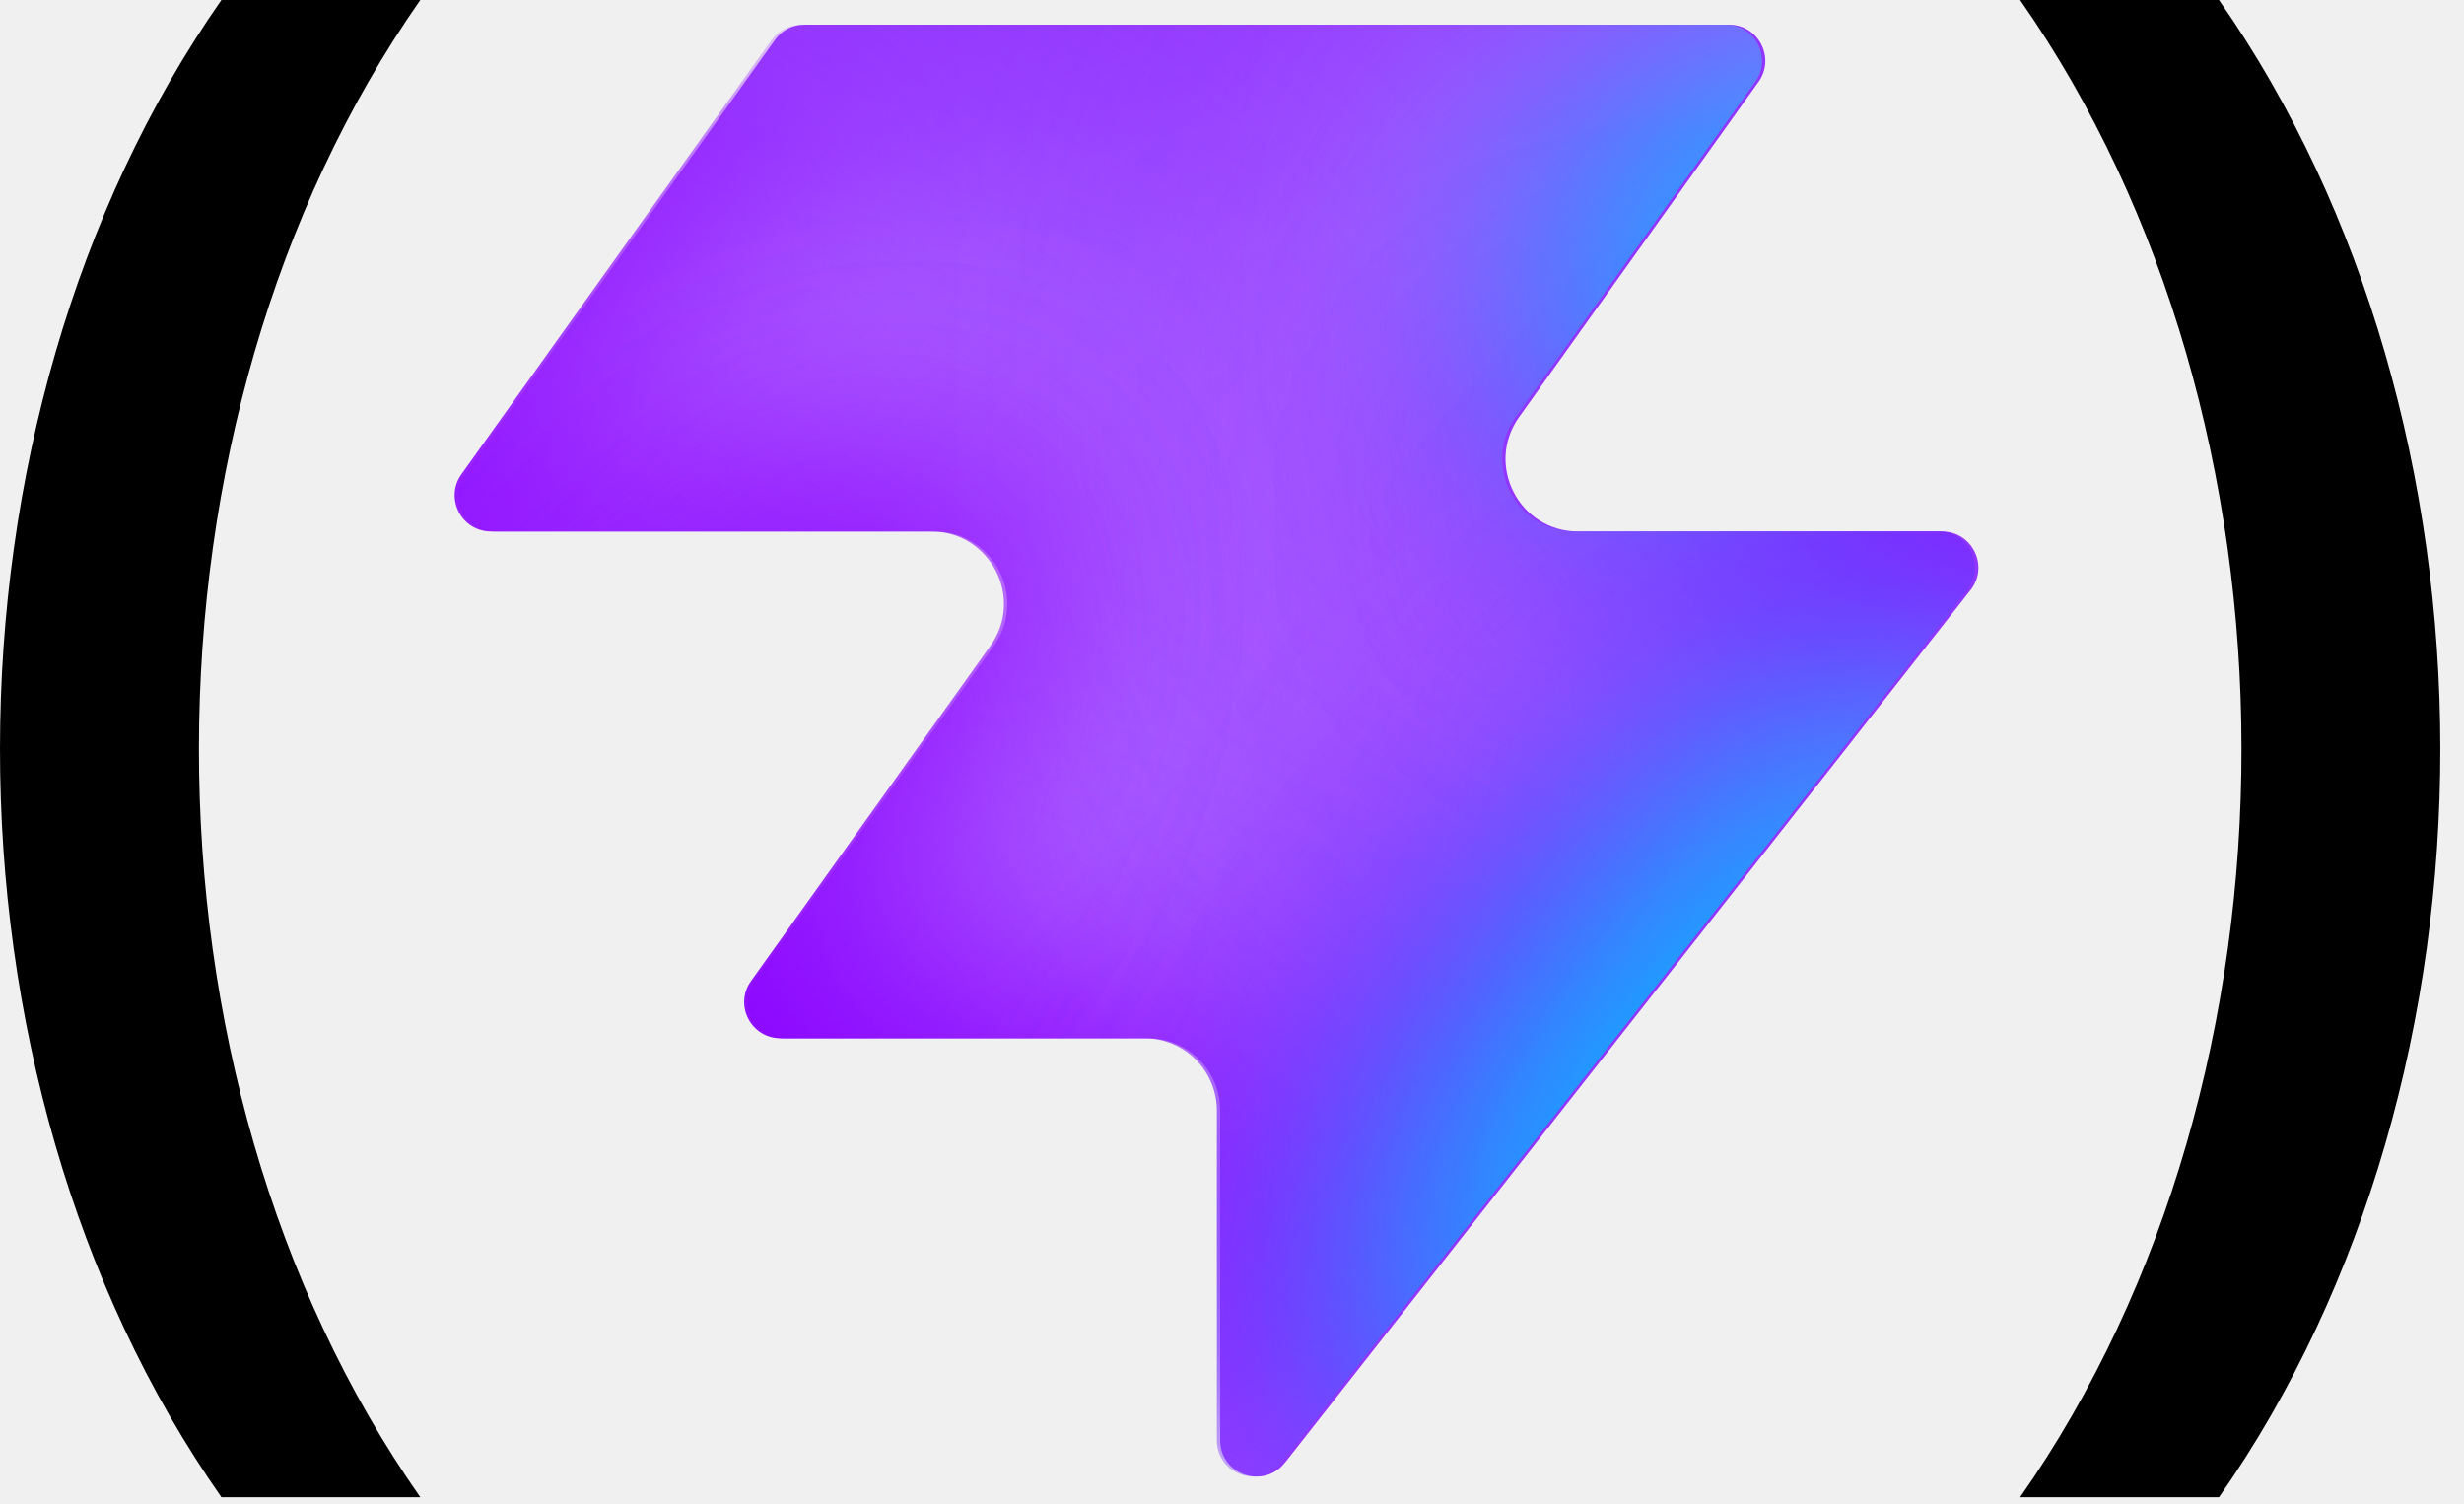
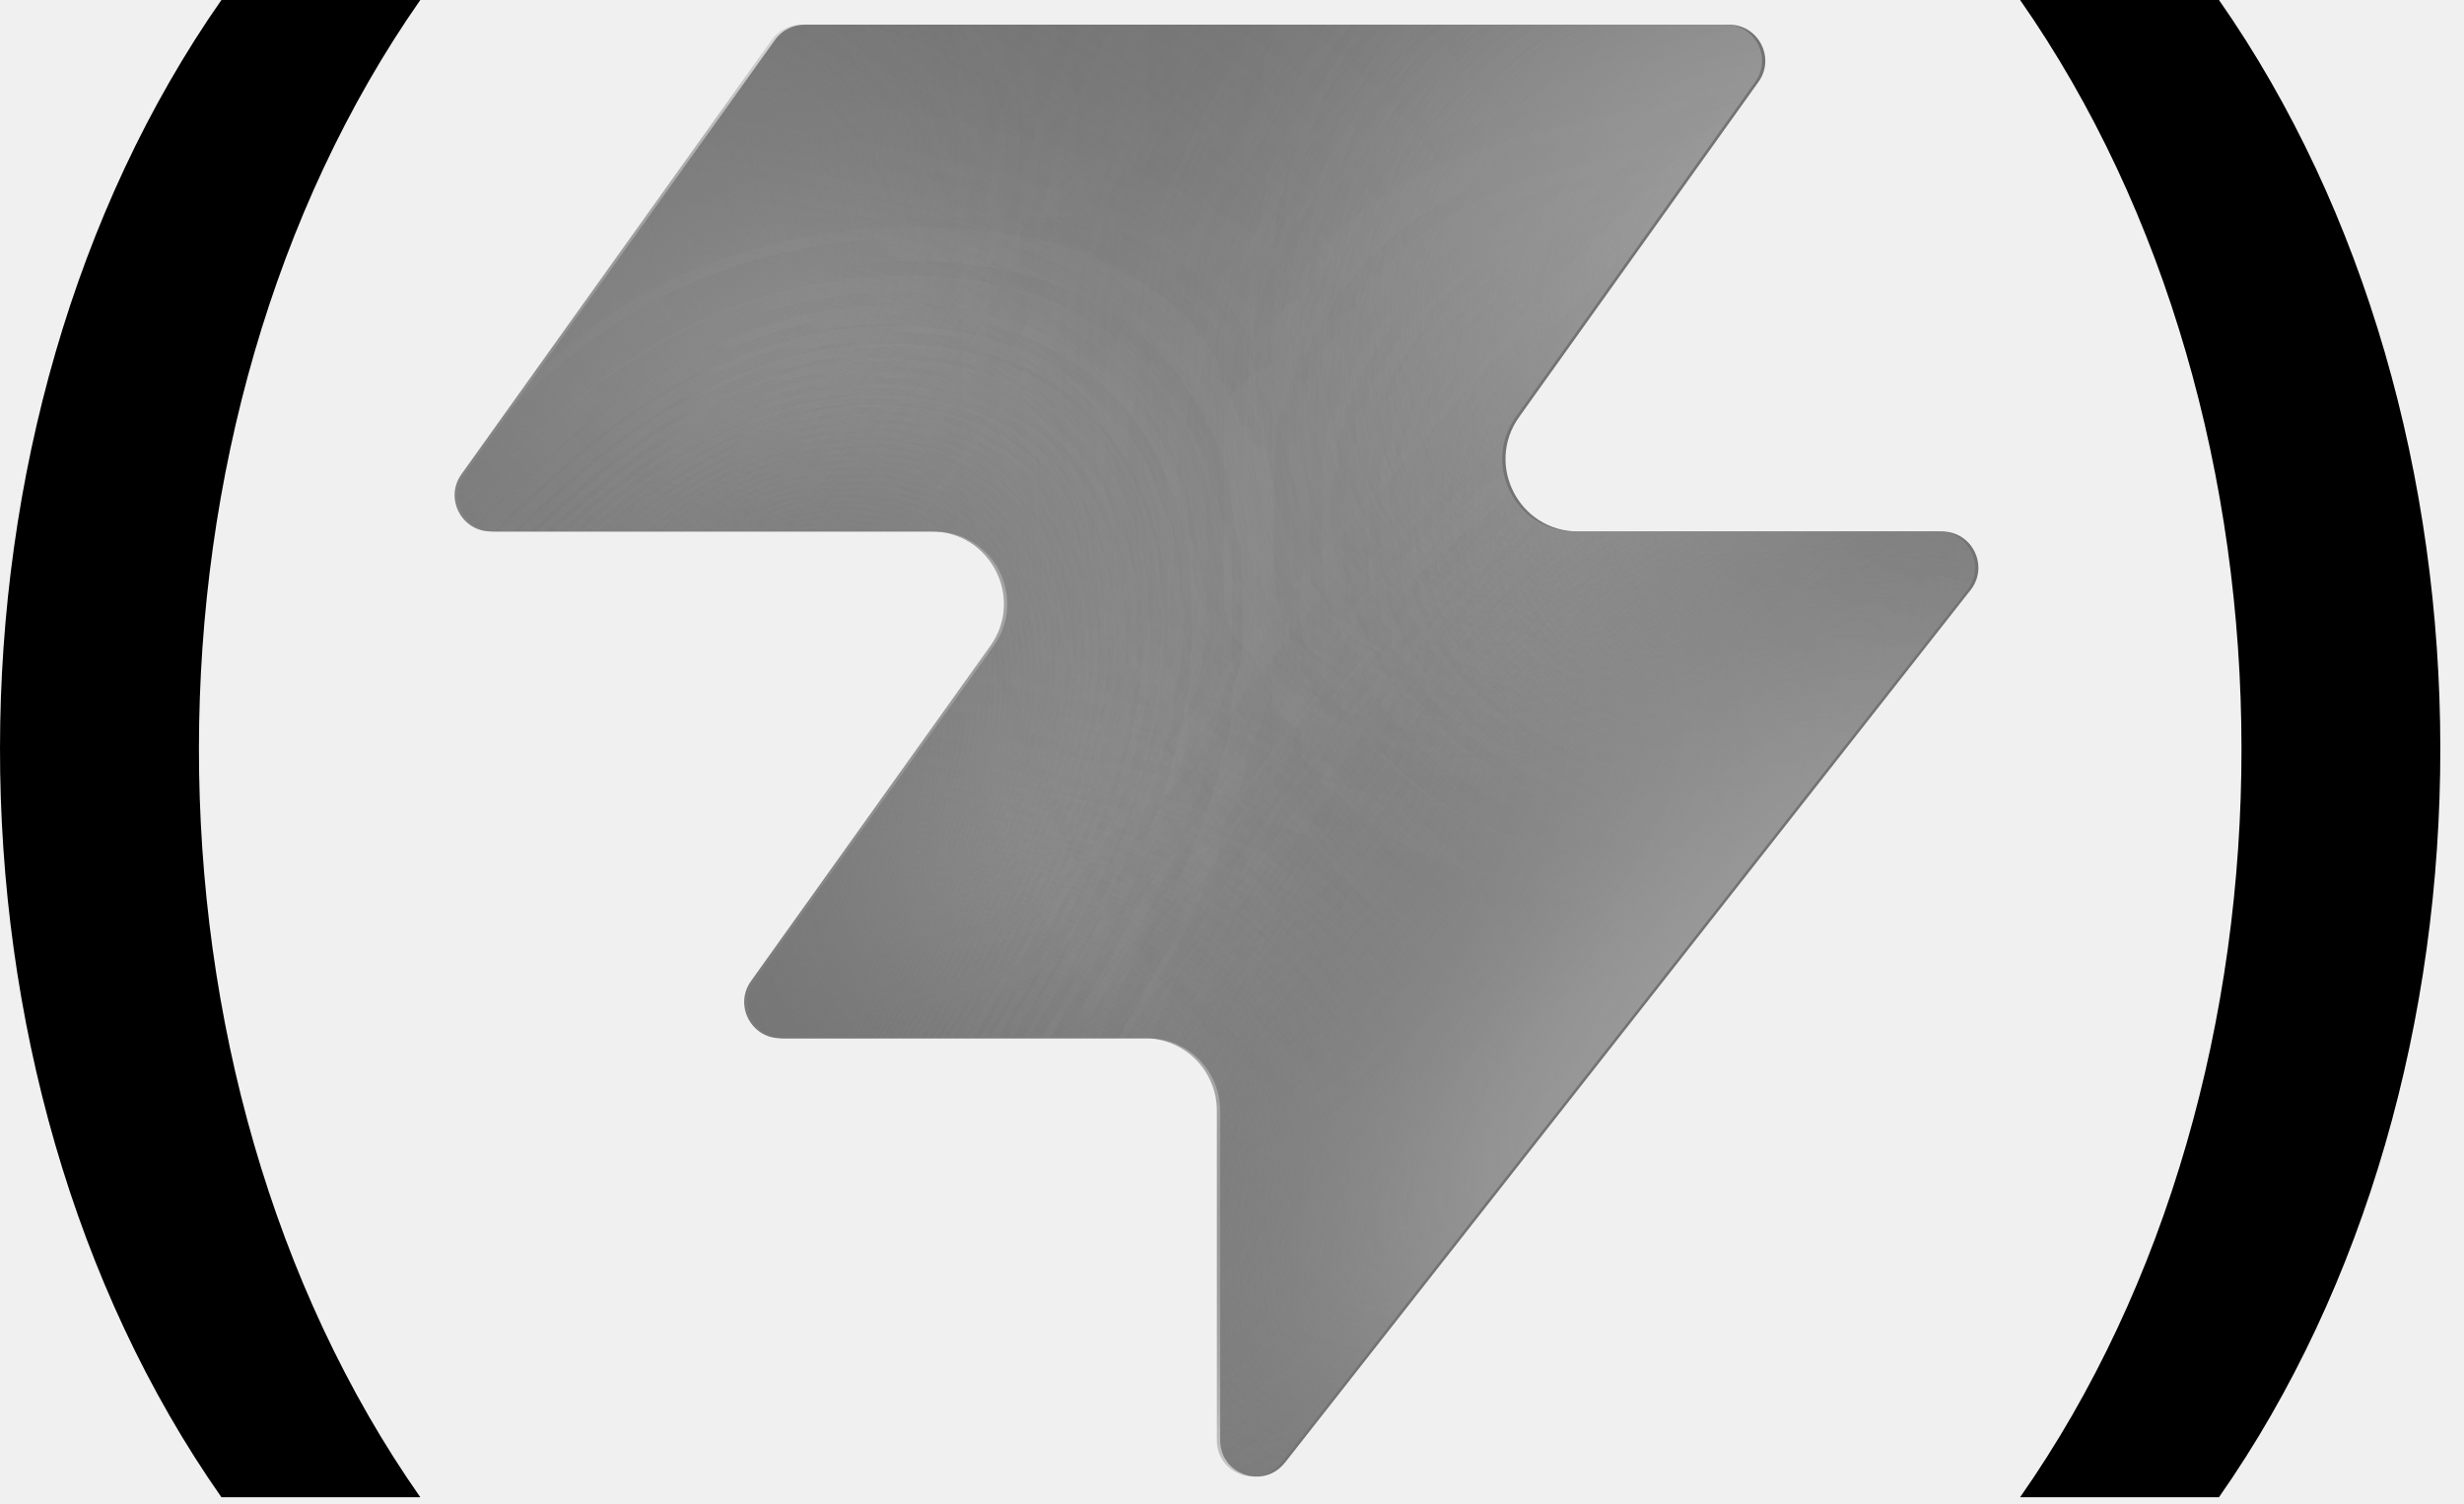
<svg xmlns="http://www.w3.org/2000/svg" width="77" height="47" fill="none" aria-labelledby="vite-logo-title" viewBox="0 0 77 47">
  <style>.parenthesis{fill:#000}@media (prefers-color-scheme:dark){.parenthesis{fill:#fff}}</style>
-   <path fill="#9135ff" d="M40.151 45.71c-.663.844-2.02.374-2.02-.699V34.708a2.26 2.26 0 0 0-2.262-2.262H24.493c-.92 0-1.457-1.04-.92-1.788l7.479-10.471c1.07-1.498 0-3.578-1.842-3.578H15.443c-.92 0-1.456-1.04-.92-1.788l9.696-13.576c.213-.297.556-.474.92-.474h28.894c.92 0 1.456 1.04.92 1.788l-7.48 10.472c-1.07 1.497 0 3.578 1.842 3.578h11.376c.944 0 1.474 1.087.89 1.83L40.153 45.712z" />
+   <path fill="#737373" d="M40.151 45.71c-.663.844-2.02.374-2.02-.699V34.708a2.26 2.26 0 0 0-2.262-2.262H24.493c-.92 0-1.457-1.04-.92-1.788l7.479-10.471c1.07-1.498 0-3.578-1.842-3.578H15.443c-.92 0-1.456-1.04-.92-1.788l9.696-13.576c.213-.297.556-.474.92-.474h28.894c.92 0 1.456 1.04.92 1.788l-7.48 10.472c-1.07 1.497 0 3.578 1.842 3.578h11.376c.944 0 1.474 1.087.89 1.83L40.153 45.712z" />
  <mask id="a" width="48" height="47" x="14" y="0" maskUnits="userSpaceOnUse" style="mask-type:alpha">
    <path fill="#000" d="M40.047 45.71c-.663.843-2.02.374-2.02-.699V34.708a2.26 2.26 0 0 0-2.262-2.262H24.389c-.92 0-1.457-1.04-.92-1.788l7.479-10.472c1.07-1.497 0-3.578-1.842-3.578H15.34c-.92 0-1.456-1.04-.92-1.788l9.696-13.575c.213-.297.556-.474.92-.474H53.93c.92 0 1.456 1.04.92 1.788L47.37 13.03c-1.07 1.498 0 3.578 1.842 3.578h11.376c.944 0 1.474 1.088.89 1.831L40.049 45.712z" />
  </mask>
  <g mask="url(#a)">
    <g filter="url(#b)">
-       <ellipse cx="5.508" cy="14.704" fill="#eee6ff" rx="5.508" ry="14.704" transform="rotate(269.814 20.96 11.29)scale(-1 1)" />
+       <ellipse cx="5.508" cy="14.704" fill="#d4d4d4" rx="5.508" ry="14.704" transform="rotate(269.814 20.96 11.29)scale(-1 1)" />
    </g>
    <g filter="url(#c)">
-       <ellipse cx="10.399" cy="29.851" fill="#eee6ff" rx="10.399" ry="29.851" transform="rotate(89.814 -16.902 -8.275)scale(1 -1)" />
+       <ellipse cx="10.399" cy="29.851" fill="#d4d4d4" rx="10.399" ry="29.851" transform="rotate(89.814 -16.902 -8.275)scale(1 -1)" />
    </g>
    <g filter="url(#d)">
-       <ellipse cx="5.508" cy="30.487" fill="#8900ff" rx="5.508" ry="30.487" transform="rotate(89.814 -19.197 -7.127)scale(1 -1)" />
+       <ellipse cx="5.508" cy="30.487" fill="#737373" rx="5.508" ry="30.487" transform="rotate(89.814 -19.197 -7.127)scale(1 -1)" />
    </g>
    <g filter="url(#e)">
-       <ellipse cx="5.508" cy="30.599" fill="#8900ff" rx="5.508" ry="30.599" transform="rotate(89.814 -25.928 4.177)scale(1 -1)" />
+       <ellipse cx="5.508" cy="30.599" fill="#737373" rx="5.508" ry="30.599" transform="rotate(89.814 -25.928 4.177)scale(1 -1)" />
    </g>
    <g filter="url(#f)">
-       <ellipse cx="5.508" cy="30.599" fill="#8900ff" rx="5.508" ry="30.599" transform="rotate(89.814 -25.738 5.52)scale(1 -1)" />
+       <ellipse cx="5.508" cy="30.599" fill="#737373" rx="5.508" ry="30.599" transform="rotate(89.814 -25.738 5.52)scale(1 -1)" />
    </g>
    <g filter="url(#g)">
-       <ellipse cx="14.072" cy="22.078" fill="#eee6ff" rx="14.072" ry="22.078" transform="rotate(93.35 31.245 55.578)scale(-1 1)" />
+       <ellipse cx="14.072" cy="22.078" fill="#d4d4d4" rx="14.072" ry="22.078" transform="rotate(93.35 31.245 55.578)scale(-1 1)" />
    </g>
    <g filter="url(#h)">
-       <ellipse cx="3.47" cy="21.501" fill="#8900ff" rx="3.47" ry="21.501" transform="rotate(89.009 35.419 55.202)scale(-1 1)" />
+       <ellipse cx="3.47" cy="21.501" fill="#737373" rx="3.47" ry="21.501" transform="rotate(89.009 35.419 55.202)scale(-1 1)" />
    </g>
    <g filter="url(#i)">
-       <ellipse cx="3.47" cy="21.501" fill="#8900ff" rx="3.47" ry="21.501" transform="rotate(89.009 35.419 55.202)scale(-1 1)" />
+       <ellipse cx="3.47" cy="21.501" fill="#737373" rx="3.47" ry="21.501" transform="rotate(89.009 35.419 55.202)scale(-1 1)" />
    </g>
    <g filter="url(#j)">
-       <ellipse cx="14.592" cy="9.743" fill="#8900ff" rx="4.407" ry="29.108" transform="rotate(39.51 14.592 9.743)" />
+       <ellipse cx="14.592" cy="9.743" fill="#737373" rx="4.407" ry="29.108" transform="rotate(39.51 14.592 9.743)" />
    </g>
    <g filter="url(#k)">
-       <ellipse cx="61.728" cy="-5.321" fill="#8900ff" rx="4.407" ry="29.108" transform="rotate(37.892 61.728 -5.32)" />
+       <ellipse cx="61.728" cy="-5.321" fill="#737373" rx="4.407" ry="29.108" transform="rotate(37.892 61.728 -5.32)" />
    </g>
    <g filter="url(#l)">
-       <ellipse cx="55.618" cy="7.104" fill="#00c2ff" rx="5.971" ry="9.665" transform="rotate(37.892 55.618 7.104)" />
+       <ellipse cx="55.618" cy="7.104" fill="#a3a3a3" rx="5.971" ry="9.665" transform="rotate(37.892 55.618 7.104)" />
    </g>
    <g filter="url(#m)">
-       <ellipse cx="12.326" cy="39.103" fill="#8900ff" rx="4.407" ry="29.108" transform="rotate(37.892 12.326 39.103)" />
+       <ellipse cx="12.326" cy="39.103" fill="#737373" rx="4.407" ry="29.108" transform="rotate(37.892 12.326 39.103)" />
    </g>
    <g filter="url(#n)">
-       <ellipse cx="12.326" cy="39.103" fill="#8900ff" rx="4.407" ry="29.108" transform="rotate(37.892 12.326 39.103)" />
+       <ellipse cx="12.326" cy="39.103" fill="#737373" rx="4.407" ry="29.108" transform="rotate(37.892 12.326 39.103)" />
    </g>
    <g filter="url(#o)">
-       <ellipse cx="49.857" cy="30.678" fill="#8900ff" rx="4.407" ry="29.108" transform="rotate(37.892 49.857 30.678)" />
+       <ellipse cx="49.857" cy="30.678" fill="#737373" rx="4.407" ry="29.108" transform="rotate(37.892 49.857 30.678)" />
    </g>
    <g filter="url(#p)">
-       <ellipse cx="52.623" cy="33.171" fill="#00c2ff" rx="5.971" ry="15.297" transform="rotate(37.892 52.623 33.17)" />
+       <ellipse cx="52.623" cy="33.171" fill="#a3a3a3" rx="5.971" ry="15.297" transform="rotate(37.892 52.623 33.17)" />
    </g>
  </g>
  <path d="M6.919 0c-9.198 13.166-9.252 33.575 0 46.789h6.215c-9.25-13.214-9.196-33.623 0-46.789zm62.424 0h-6.215c9.198 13.166 9.252 33.575 0 46.789h6.215c9.25-13.214 9.196-33.623 0-46.789" class="parenthesis" />
  <defs>
    <filter id="b" width="60.045" height="41.654" x="-5.564" y="16.92" color-interpolation-filters="sRGB" filterUnits="userSpaceOnUse">
      <feFlood flood-opacity="0" result="BackgroundImageFix" />
      <feBlend in="SourceGraphic" in2="BackgroundImageFix" result="shape" />
      <feGaussianBlur result="effect1_foregroundBlur_2002_17286" stdDeviation="7.659" />
    </filter>
    <filter id="c" width="90.34" height="51.437" x="-40.407" y="-6.762" color-interpolation-filters="sRGB" filterUnits="userSpaceOnUse">
      <feFlood flood-opacity="0" result="BackgroundImageFix" />
      <feBlend in="SourceGraphic" in2="BackgroundImageFix" result="shape" />
      <feGaussianBlur result="effect1_foregroundBlur_2002_17286" stdDeviation="7.659" />
    </filter>
    <filter id="d" width="79.355" height="29.4" x="-35.435" y="2.801" color-interpolation-filters="sRGB" filterUnits="userSpaceOnUse">
      <feFlood flood-opacity="0" result="BackgroundImageFix" />
      <feBlend in="SourceGraphic" in2="BackgroundImageFix" result="shape" />
      <feGaussianBlur result="effect1_foregroundBlur_2002_17286" stdDeviation="4.596" />
    </filter>
    <filter id="e" width="79.579" height="29.4" x="-30.84" y="20.8" color-interpolation-filters="sRGB" filterUnits="userSpaceOnUse">
      <feFlood flood-opacity="0" result="BackgroundImageFix" />
      <feBlend in="SourceGraphic" in2="BackgroundImageFix" result="shape" />
      <feGaussianBlur result="effect1_foregroundBlur_2002_17286" stdDeviation="4.596" />
    </filter>
    <filter id="f" width="79.579" height="29.4" x="-29.307" y="21.949" color-interpolation-filters="sRGB" filterUnits="userSpaceOnUse">
      <feFlood flood-opacity="0" result="BackgroundImageFix" />
      <feBlend in="SourceGraphic" in2="BackgroundImageFix" result="shape" />
      <feGaussianBlur result="effect1_foregroundBlur_2002_17286" stdDeviation="4.596" />
    </filter>
    <filter id="g" width="74.749" height="58.852" x="29.961" y="-17.13" color-interpolation-filters="sRGB" filterUnits="userSpaceOnUse">
      <feFlood flood-opacity="0" result="BackgroundImageFix" />
      <feBlend in="SourceGraphic" in2="BackgroundImageFix" result="shape" />
      <feGaussianBlur result="effect1_foregroundBlur_2002_17286" stdDeviation="7.659" />
    </filter>
    <filter id="h" width="61.377" height="25.362" x="37.754" y="3.055" color-interpolation-filters="sRGB" filterUnits="userSpaceOnUse">
      <feFlood flood-opacity="0" result="BackgroundImageFix" />
      <feBlend in="SourceGraphic" in2="BackgroundImageFix" result="shape" />
      <feGaussianBlur result="effect1_foregroundBlur_2002_17286" stdDeviation="4.596" />
    </filter>
    <filter id="i" width="61.377" height="25.362" x="37.754" y="3.055" color-interpolation-filters="sRGB" filterUnits="userSpaceOnUse">
      <feFlood flood-opacity="0" result="BackgroundImageFix" />
      <feBlend in="SourceGraphic" in2="BackgroundImageFix" result="shape" />
      <feGaussianBlur result="effect1_foregroundBlur_2002_17286" stdDeviation="4.596" />
    </filter>
    <filter id="j" width="56.045" height="63.649" x="-13.43" y="-22.082" color-interpolation-filters="sRGB" filterUnits="userSpaceOnUse">
      <feFlood flood-opacity="0" result="BackgroundImageFix" />
      <feBlend in="SourceGraphic" in2="BackgroundImageFix" result="shape" />
      <feGaussianBlur result="effect1_foregroundBlur_2002_17286" stdDeviation="4.596" />
    </filter>
    <filter id="k" width="54.814" height="64.646" x="34.321" y="-37.644" color-interpolation-filters="sRGB" filterUnits="userSpaceOnUse">
      <feFlood flood-opacity="0" result="BackgroundImageFix" />
      <feBlend in="SourceGraphic" in2="BackgroundImageFix" result="shape" />
      <feGaussianBlur result="effect1_foregroundBlur_2002_17286" stdDeviation="4.596" />
    </filter>
    <filter id="l" width="33.541" height="35.313" x="38.847" y="-10.552" color-interpolation-filters="sRGB" filterUnits="userSpaceOnUse">
      <feFlood flood-opacity="0" result="BackgroundImageFix" />
      <feBlend in="SourceGraphic" in2="BackgroundImageFix" result="shape" />
      <feGaussianBlur result="effect1_foregroundBlur_2002_17286" stdDeviation="4.596" />
    </filter>
    <filter id="m" width="54.814" height="64.646" x="-15.081" y="6.78" color-interpolation-filters="sRGB" filterUnits="userSpaceOnUse">
      <feFlood flood-opacity="0" result="BackgroundImageFix" />
      <feBlend in="SourceGraphic" in2="BackgroundImageFix" result="shape" />
      <feGaussianBlur result="effect1_foregroundBlur_2002_17286" stdDeviation="4.596" />
    </filter>
    <filter id="n" width="54.814" height="64.646" x="-15.081" y="6.78" color-interpolation-filters="sRGB" filterUnits="userSpaceOnUse">
      <feFlood flood-opacity="0" result="BackgroundImageFix" />
      <feBlend in="SourceGraphic" in2="BackgroundImageFix" result="shape" />
      <feGaussianBlur result="effect1_foregroundBlur_2002_17286" stdDeviation="4.596" />
    </filter>
    <filter id="o" width="54.814" height="64.646" x="22.45" y="-1.645" color-interpolation-filters="sRGB" filterUnits="userSpaceOnUse">
      <feFlood flood-opacity="0" result="BackgroundImageFix" />
      <feBlend in="SourceGraphic" in2="BackgroundImageFix" result="shape" />
      <feGaussianBlur result="effect1_foregroundBlur_2002_17286" stdDeviation="4.596" />
    </filter>
    <filter id="p" width="39.409" height="43.623" x="32.919" y="11.36" color-interpolation-filters="sRGB" filterUnits="userSpaceOnUse">
      <feFlood flood-opacity="0" result="BackgroundImageFix" />
      <feBlend in="SourceGraphic" in2="BackgroundImageFix" result="shape" />
      <feGaussianBlur result="effect1_foregroundBlur_2002_17286" stdDeviation="4.596" />
    </filter>
  </defs>
</svg>
